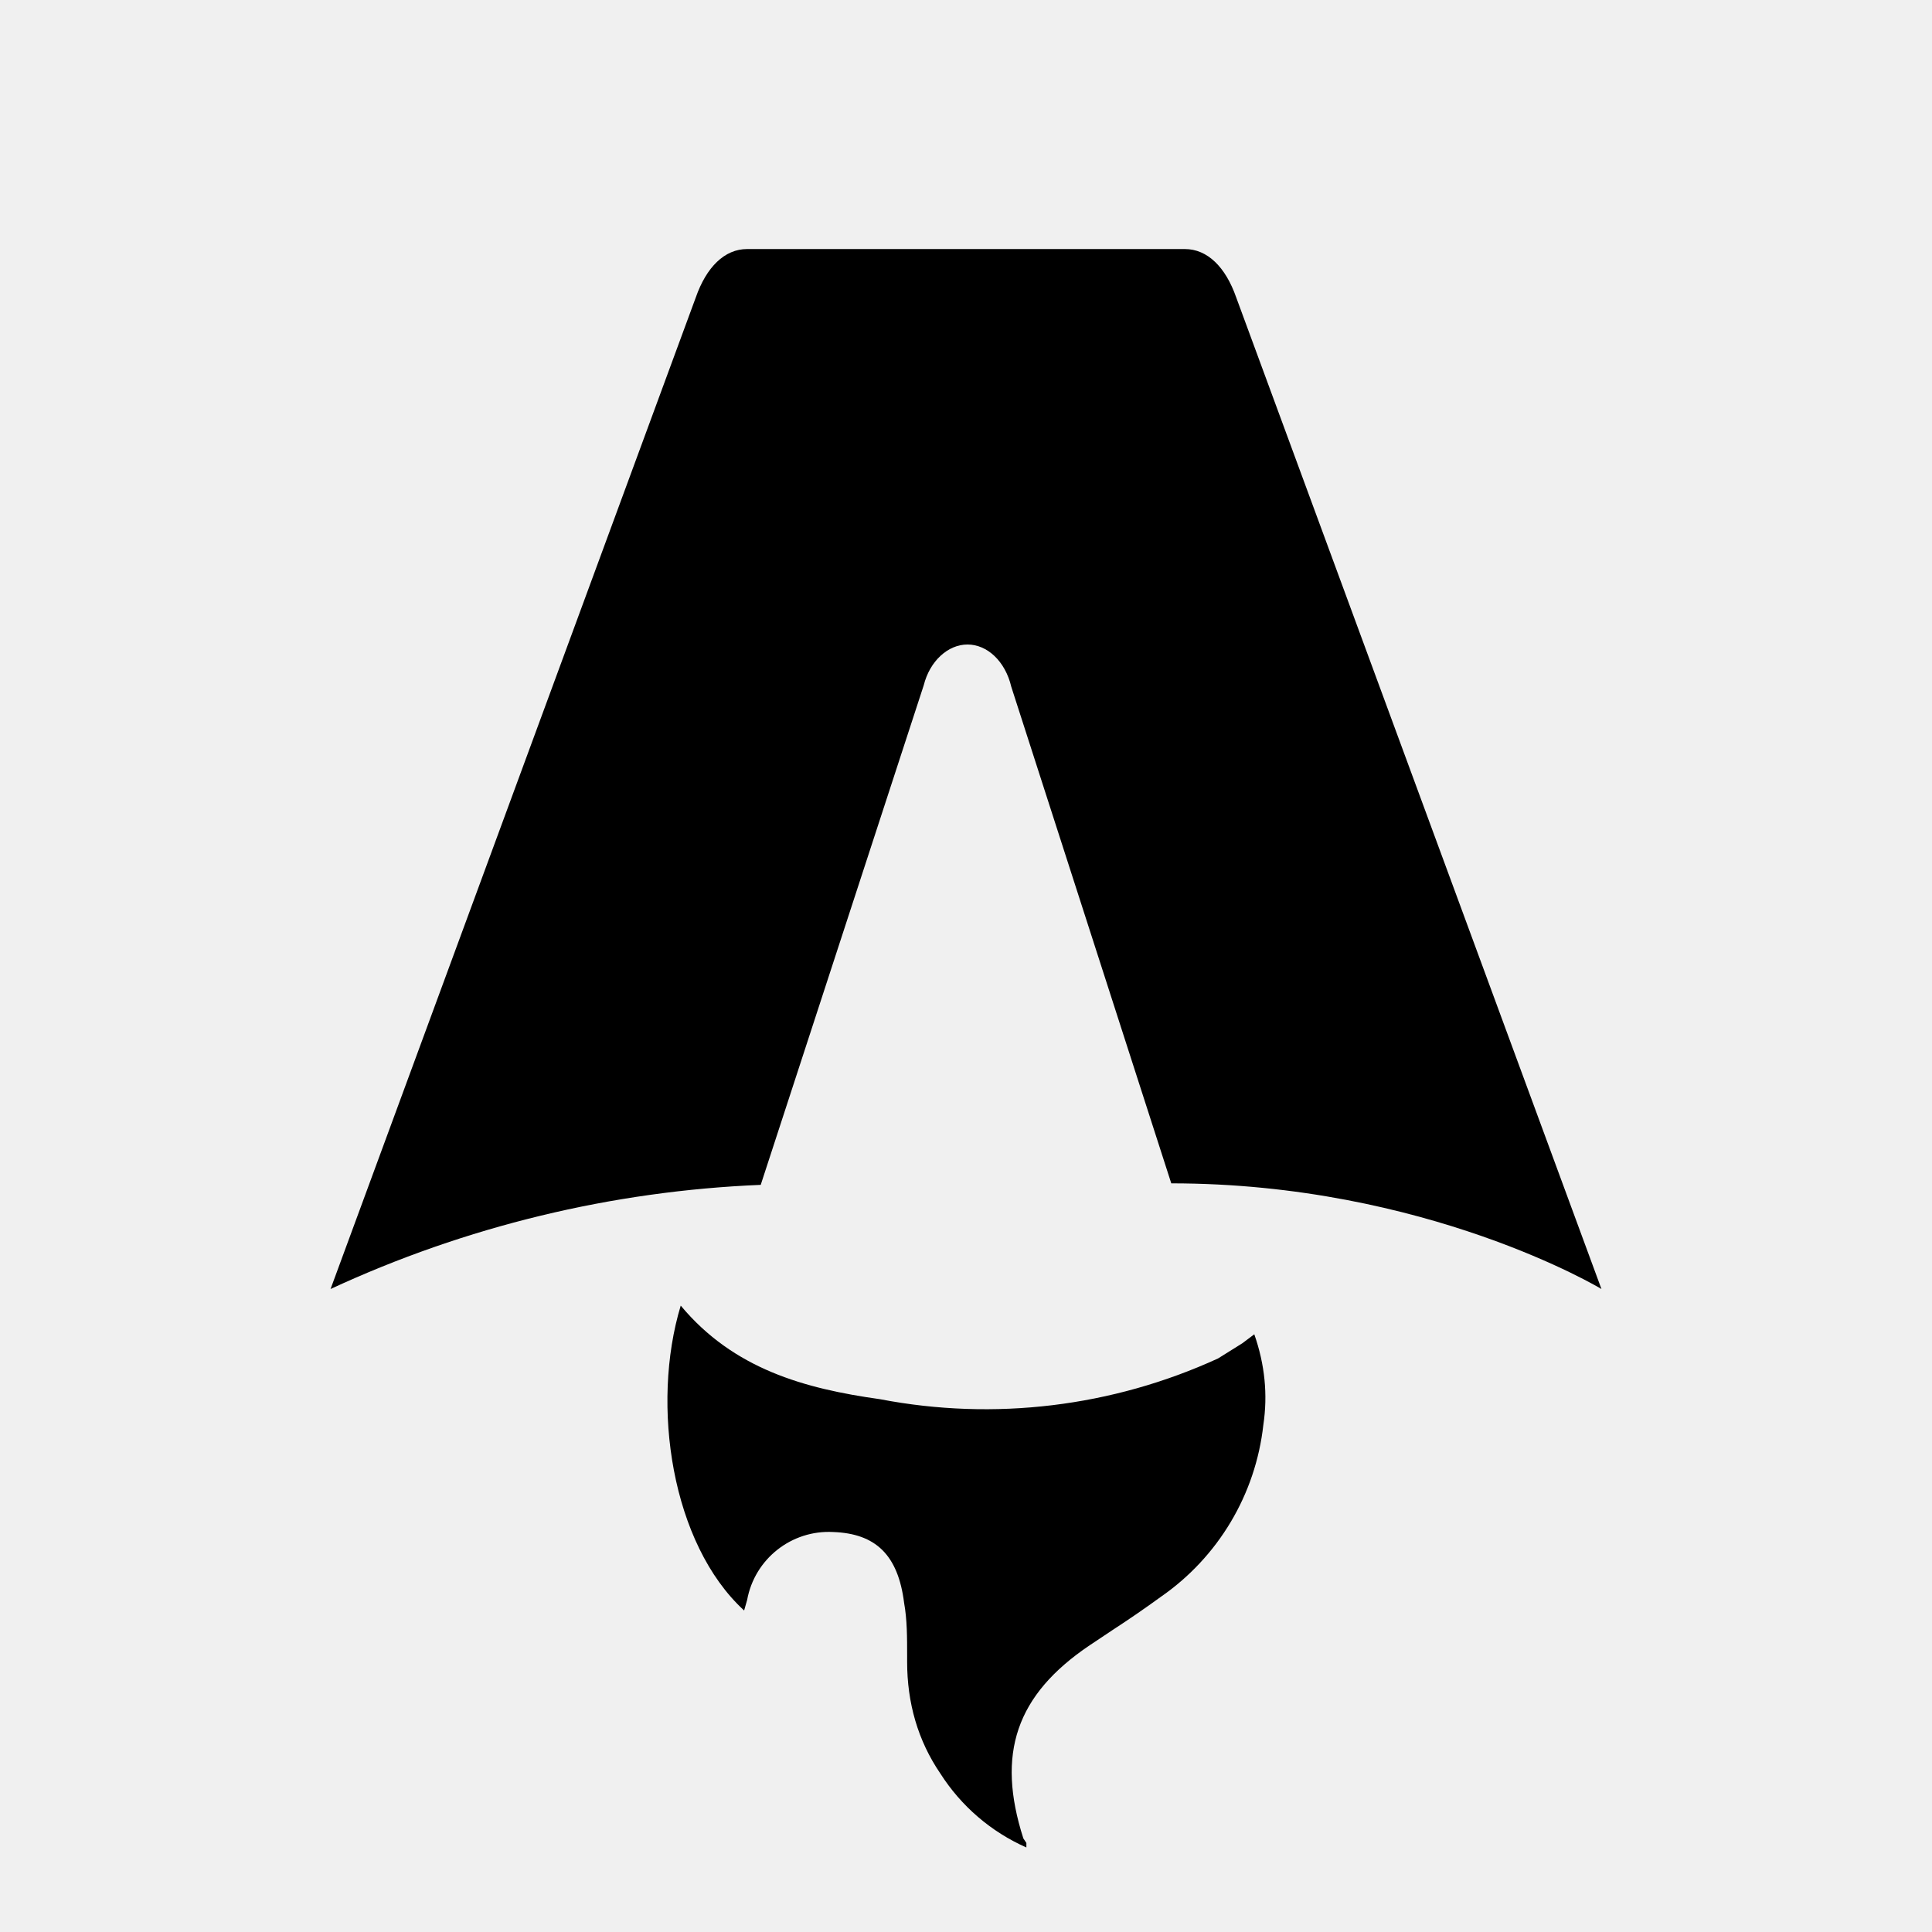
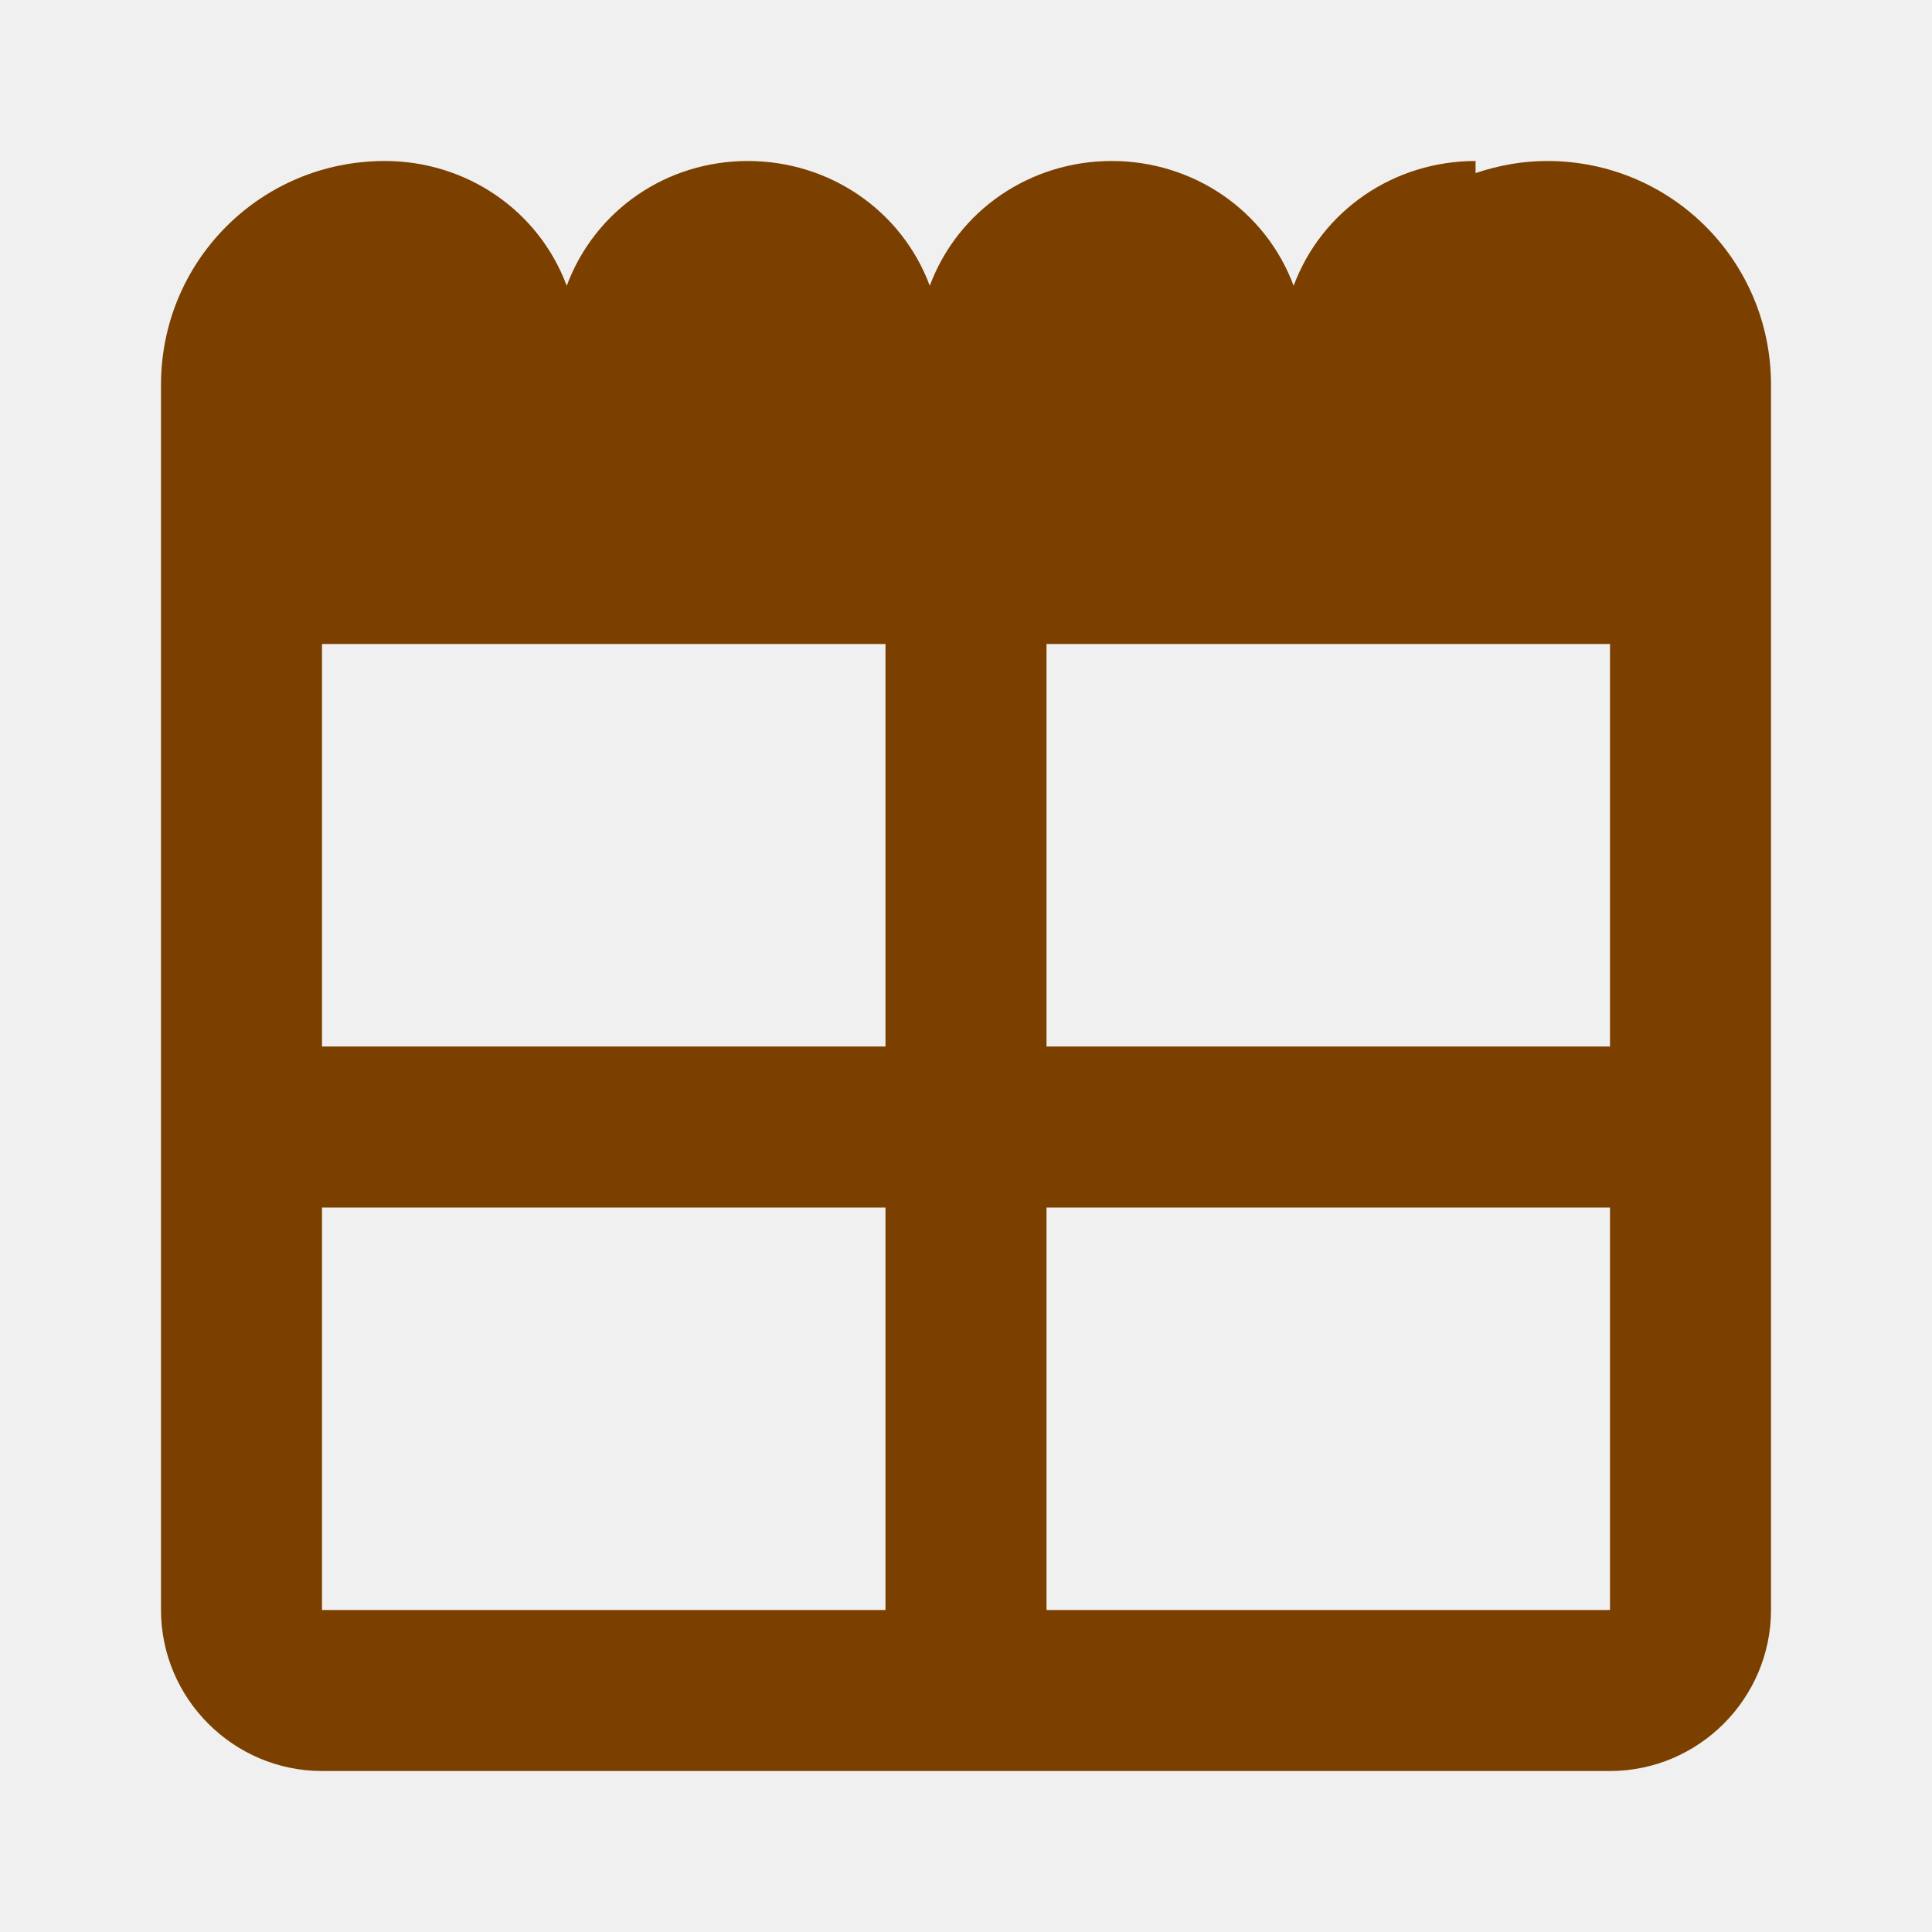
- <svg xmlns="http://www.w3.org/2000/svg" fill="none" viewBox="0 0 128 128">
-   <path d="M50.4 78.5a75.1 75.1 0 0 0-28.5 6.9l24.2-65.7c.7-2 1.9-3.2 3.4-3.2h29c1.5 0 2.7 1.2 3.4 3.2l24.2 65.7s-11.6-7-28.5-7L67 45.5c-.4-1.7-1.6-2.8-2.9-2.8-1.3 0-2.5 1.1-2.9 2.7L50.4 78.5Zm-1.1 28.2Zm-4.2-20.2c-2 6.6-.6 15.8 4.2 20.2a17.5 17.5 0 0 1 .2-.7 5.5 5.5 0 0 1 5.7-4.5c2.8.1 4.3 1.5 4.7 4.7.2 1.1.2 2.3.2 3.5v.4c0 2.7.7 5.2 2.2 7.4a13 13 0 0 0 5.7 4.9v-.3l-.2-.3c-1.8-5.6-.5-9.5 4.4-12.8l1.5-1a73 73 0 0 0 3.2-2.2 16 16 0 0 0 6.8-11.4c.3-2 .1-4-.6-6l-.8.6-1.6 1a37 37 0 0 1-22.4 2.7c-5-.7-9.7-2-13.2-6.2Z" />
-   <style>
-         path { fill: #000; }
-         @media (prefers-color-scheme: dark) {
-             path { fill: #FFF; }
-         }
-     </style>
+ <svg xmlns="http://www.w3.org/2000/svg" viewBox="0 0 24 24" fill="#7B3F00">
+   <path d="M18.33 2c-1.01 0-1.91.61-2.26 1.55-.35-.94-1.25-1.55-2.26-1.55s-1.91.61-2.26 1.55c-.35-.94-1.25-1.55-2.26-1.55S7.39 2.61 7.04 3.55C6.69 2.61 5.79 2 4.78 2 3.24 2 2 3.24 2 4.78V20c0 1.1.9 2 2 2h16c1.1 0 2-.9 2-2V4.78c0-1.54-1.24-2.78-2.78-2.78-.3 0-.59.05-.89.15zM11 20H4v-5h7v5zm0-7H4V8h7v5zm9 7h-7v-5h7v5zm0-7h-7V8h7v5z" />
</svg>
